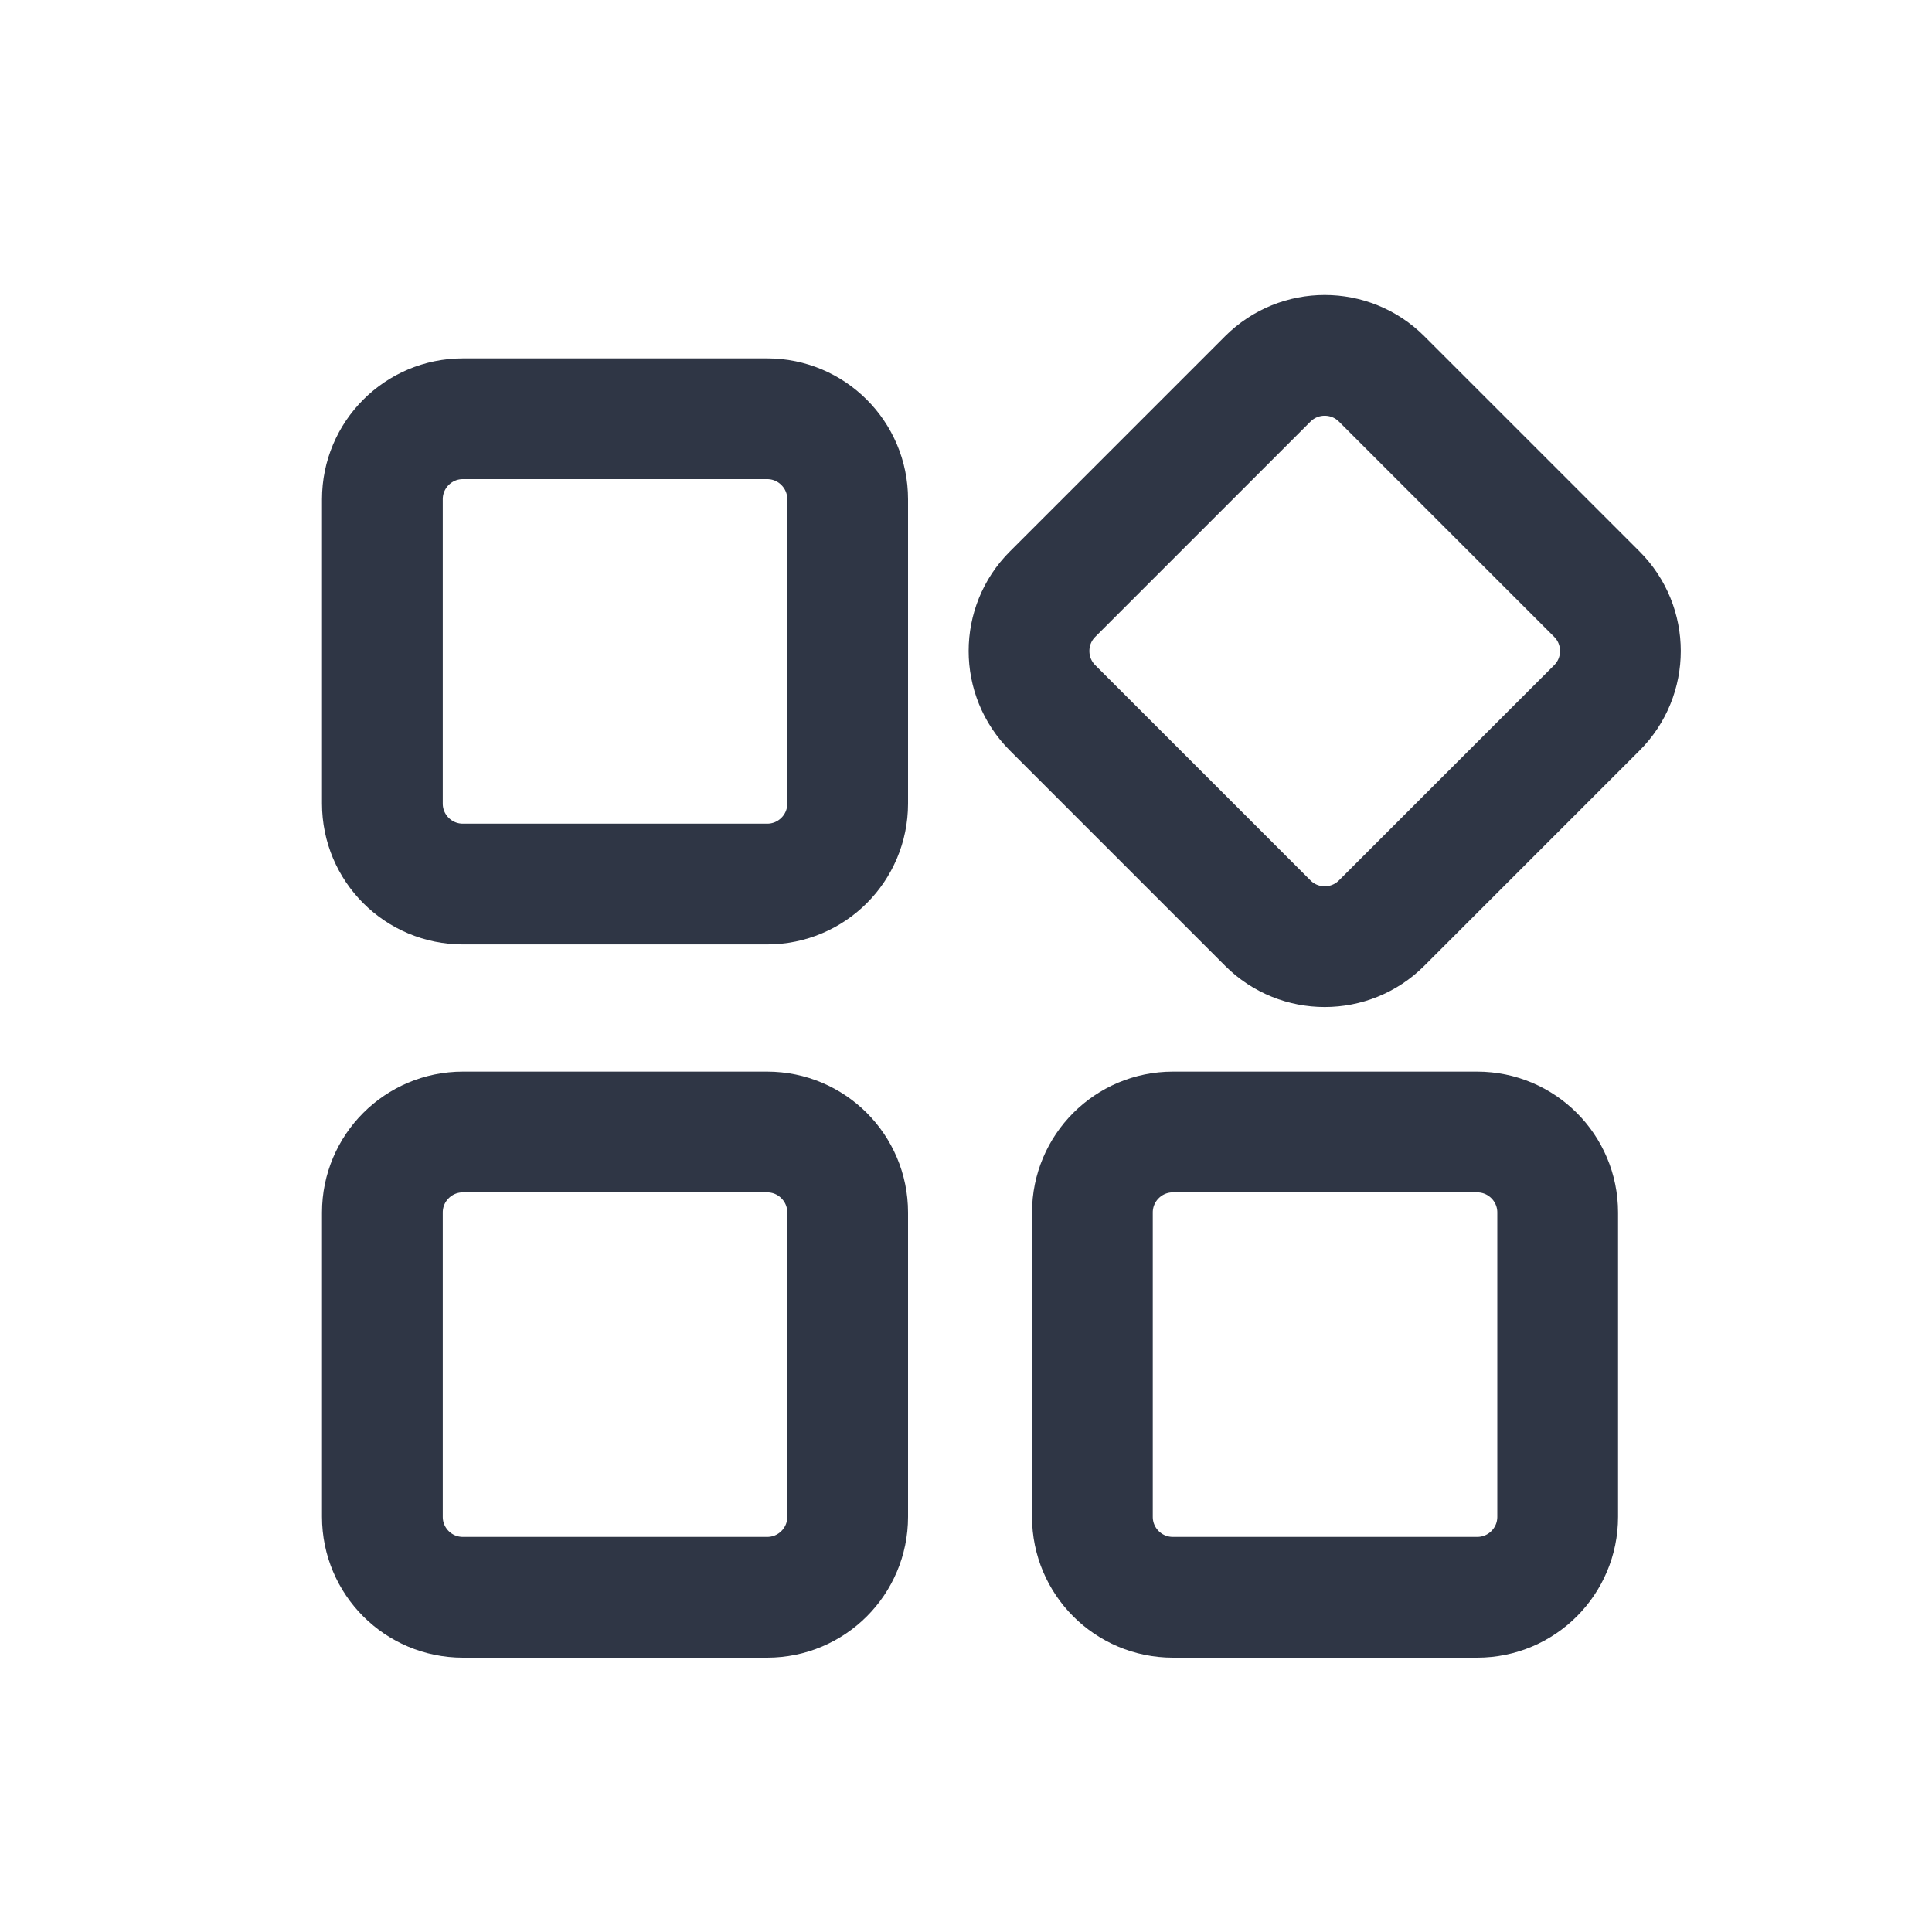
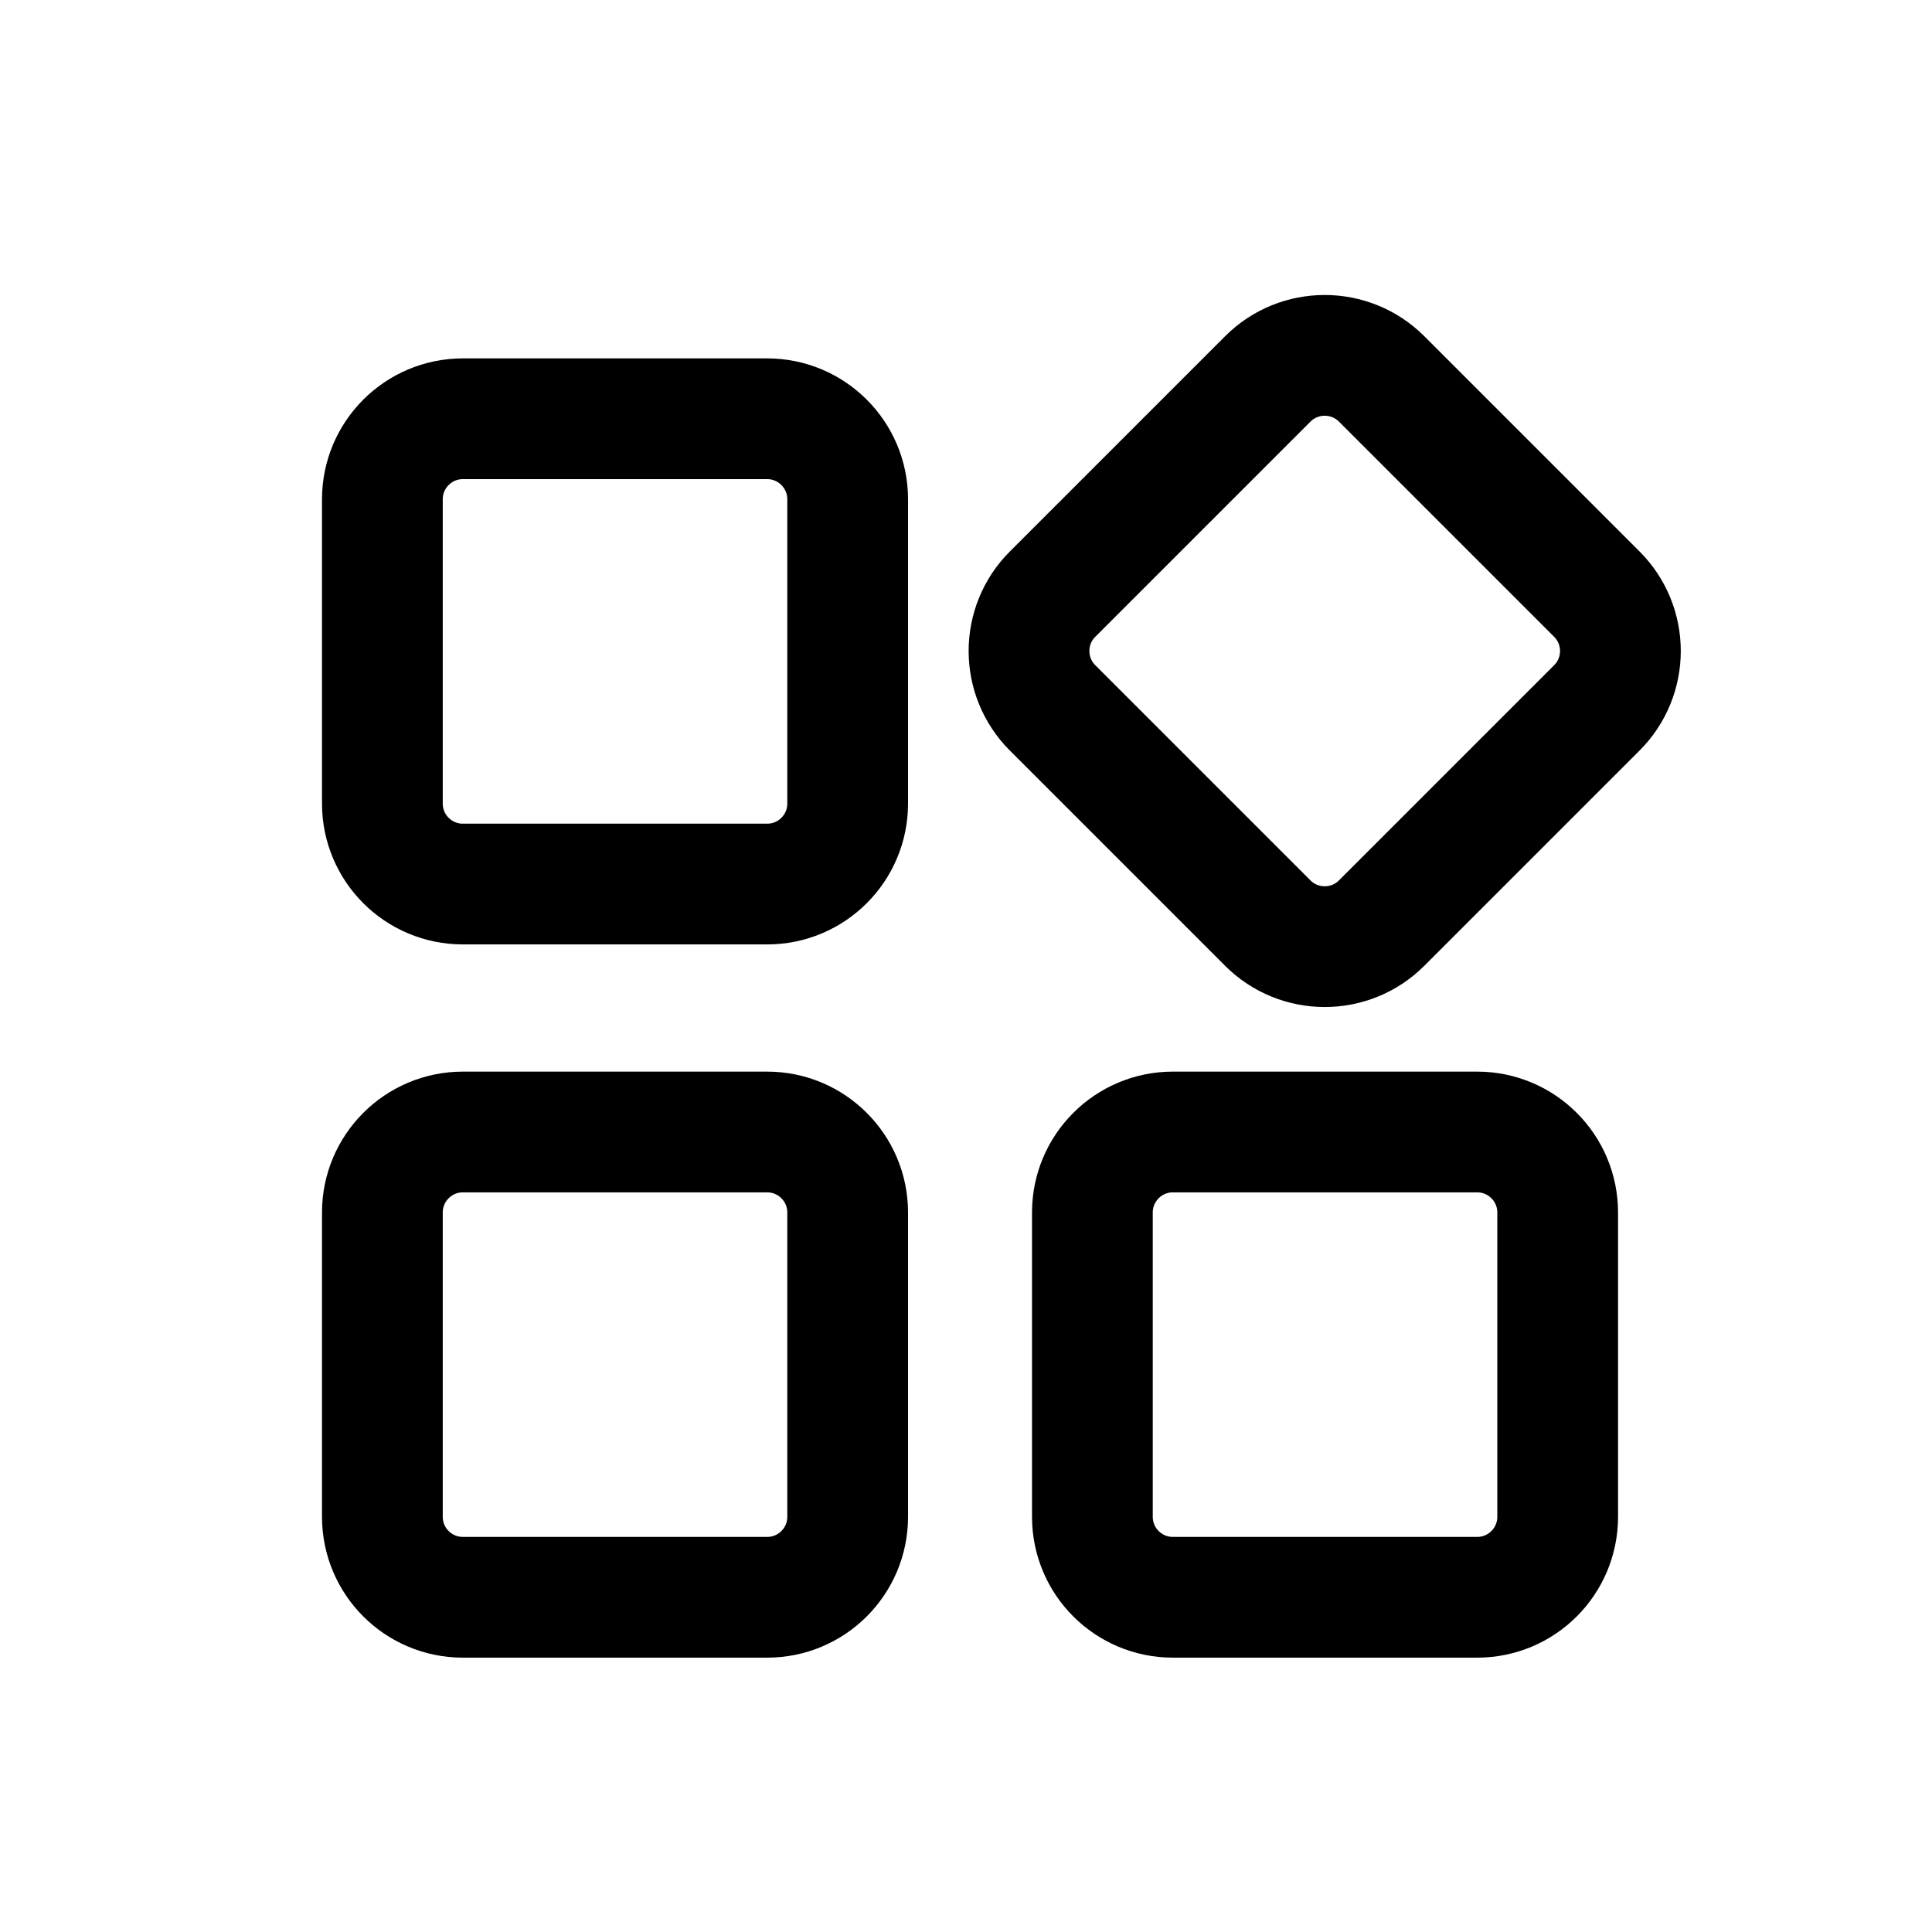
<svg xmlns="http://www.w3.org/2000/svg" width="24" height="24" viewBox="0 0 24 24" fill="none">
-   <path d="M9.53 5.202H5.75C5.198 5.202 4.75 5.65 4.75 6.202V9.982C4.75 10.535 5.198 10.982 5.75 10.982H9.53C10.082 10.982 10.53 10.535 10.53 9.982V6.202C10.53 5.65 10.082 5.202 9.53 5.202Z" stroke="#2F3645" stroke-width="1.5" stroke-linecap="round" stroke-linejoin="round" />
-   <path d="M9.53 14.062H5.75C5.198 14.062 4.75 14.51 4.75 15.062V18.842C4.75 19.395 5.198 19.842 5.75 19.842H9.53C10.082 19.842 10.53 19.395 10.53 18.842V15.062C10.53 14.51 10.082 14.062 9.53 14.062Z" stroke="#2F3645" stroke-width="1.5" stroke-linecap="round" stroke-linejoin="round" />
-   <path d="M15.749 4.707L13.076 7.38C12.685 7.77 12.685 8.404 13.076 8.794L15.749 11.467C16.139 11.857 16.773 11.857 17.163 11.467L19.836 8.794C20.227 8.404 20.227 7.77 19.836 7.38L17.163 4.707C16.773 4.317 16.139 4.317 15.749 4.707Z" stroke="#2F3645" stroke-width="1.5" stroke-linecap="round" stroke-linejoin="round" />
-   <path d="M18.35 14.062H14.57C14.018 14.062 13.57 14.51 13.57 15.062V18.842C13.57 19.395 14.018 19.842 14.57 19.842H18.35C18.902 19.842 19.35 19.395 19.35 18.842V15.062C19.35 14.51 18.902 14.062 18.35 14.062Z" stroke="#2F3645" stroke-width="1.5" stroke-linecap="round" stroke-linejoin="round" />
+   <path d="M9.53 5.202H5.75C5.198 5.202 4.75 5.65 4.75 6.202V9.982C4.75 10.535 5.198 10.982 5.75 10.982H9.53C10.082 10.982 10.53 10.535 10.53 9.982V6.202C10.53 5.65 10.082 5.202 9.53 5.202Z" stroke="currentColor" stroke-width="1.5" stroke-linecap="round" stroke-linejoin="round" />
+   <path d="M9.53 14.062H5.75C5.198 14.062 4.75 14.51 4.75 15.062V18.842C4.75 19.395 5.198 19.842 5.75 19.842H9.53C10.082 19.842 10.53 19.395 10.53 18.842V15.062C10.53 14.51 10.082 14.062 9.53 14.062Z" stroke="currentColor" stroke-width="1.5" stroke-linecap="round" stroke-linejoin="round" />
+   <path d="M15.749 4.707L13.076 7.38C12.685 7.77 12.685 8.404 13.076 8.794L15.749 11.467C16.139 11.857 16.773 11.857 17.163 11.467L19.836 8.794C20.227 8.404 20.227 7.77 19.836 7.38L17.163 4.707C16.773 4.317 16.139 4.317 15.749 4.707Z" stroke="currentColor" stroke-width="1.5" stroke-linecap="round" stroke-linejoin="round" />
+   <path d="M18.35 14.062H14.57C14.018 14.062 13.57 14.51 13.57 15.062V18.842C13.57 19.395 14.018 19.842 14.57 19.842H18.35C18.902 19.842 19.35 19.395 19.35 18.842V15.062C19.35 14.51 18.902 14.062 18.35 14.062Z" stroke="currentColor" stroke-width="1.5" stroke-linecap="round" stroke-linejoin="round" />
</svg>
